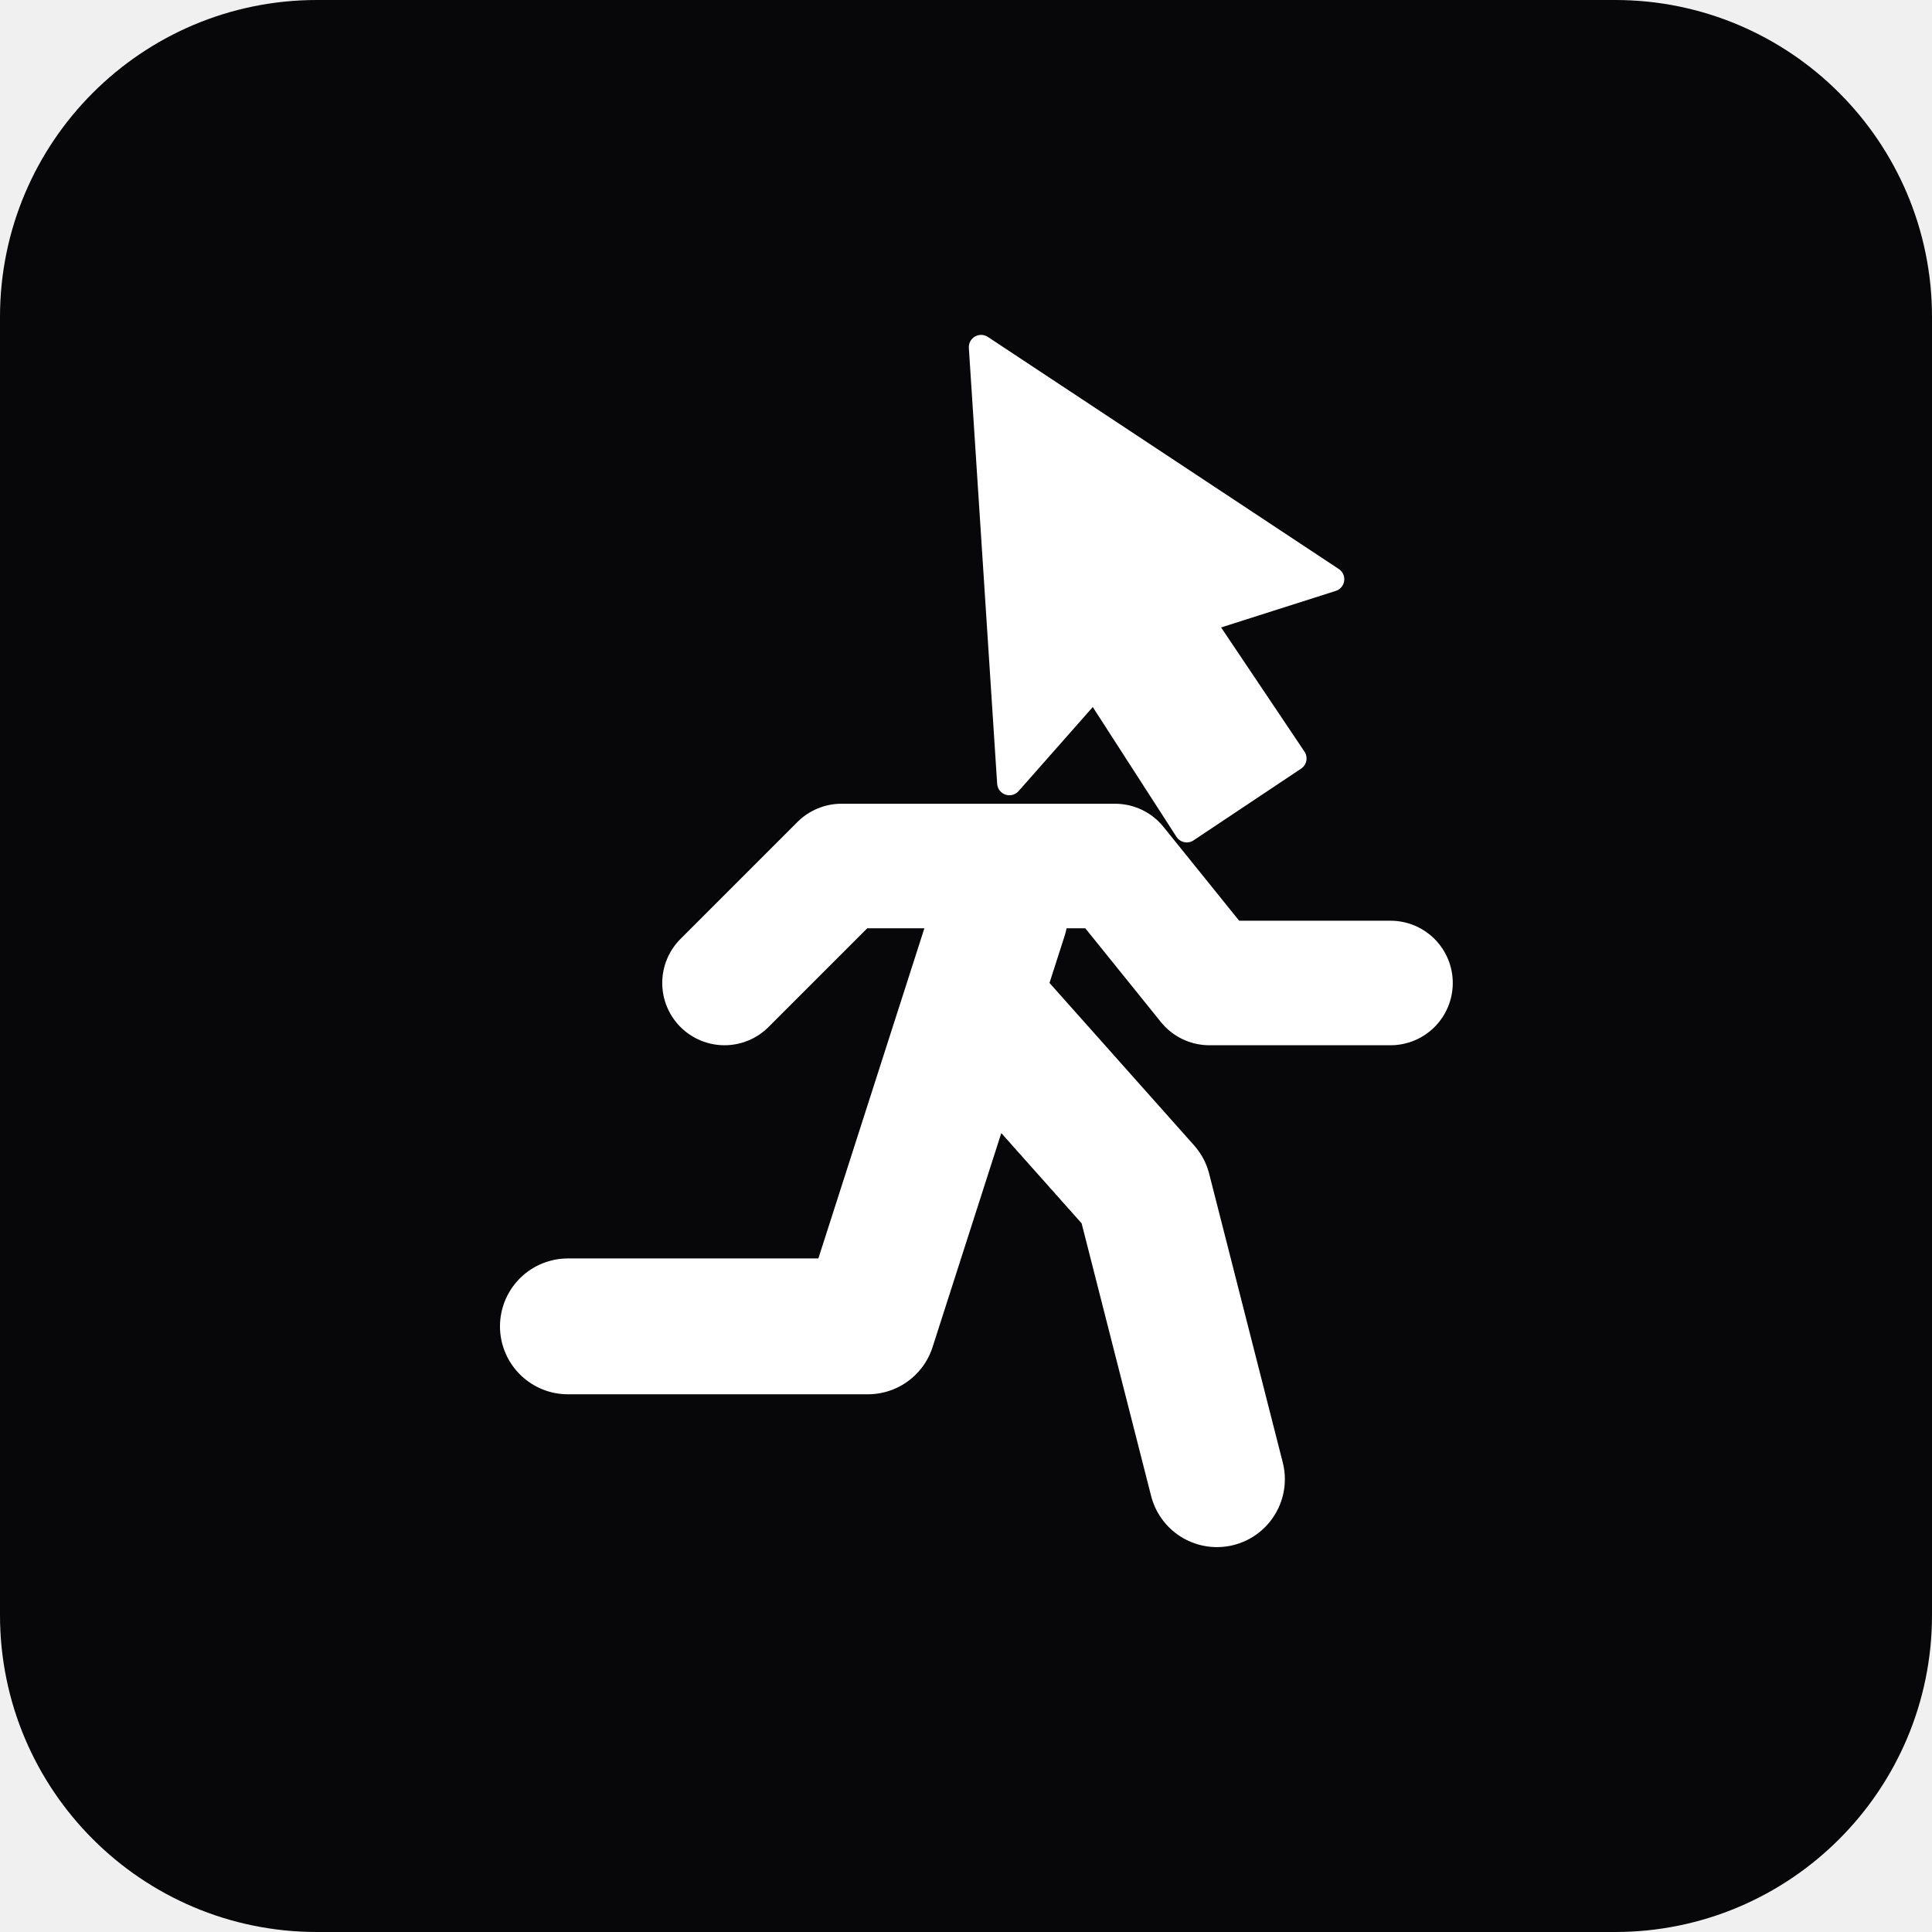
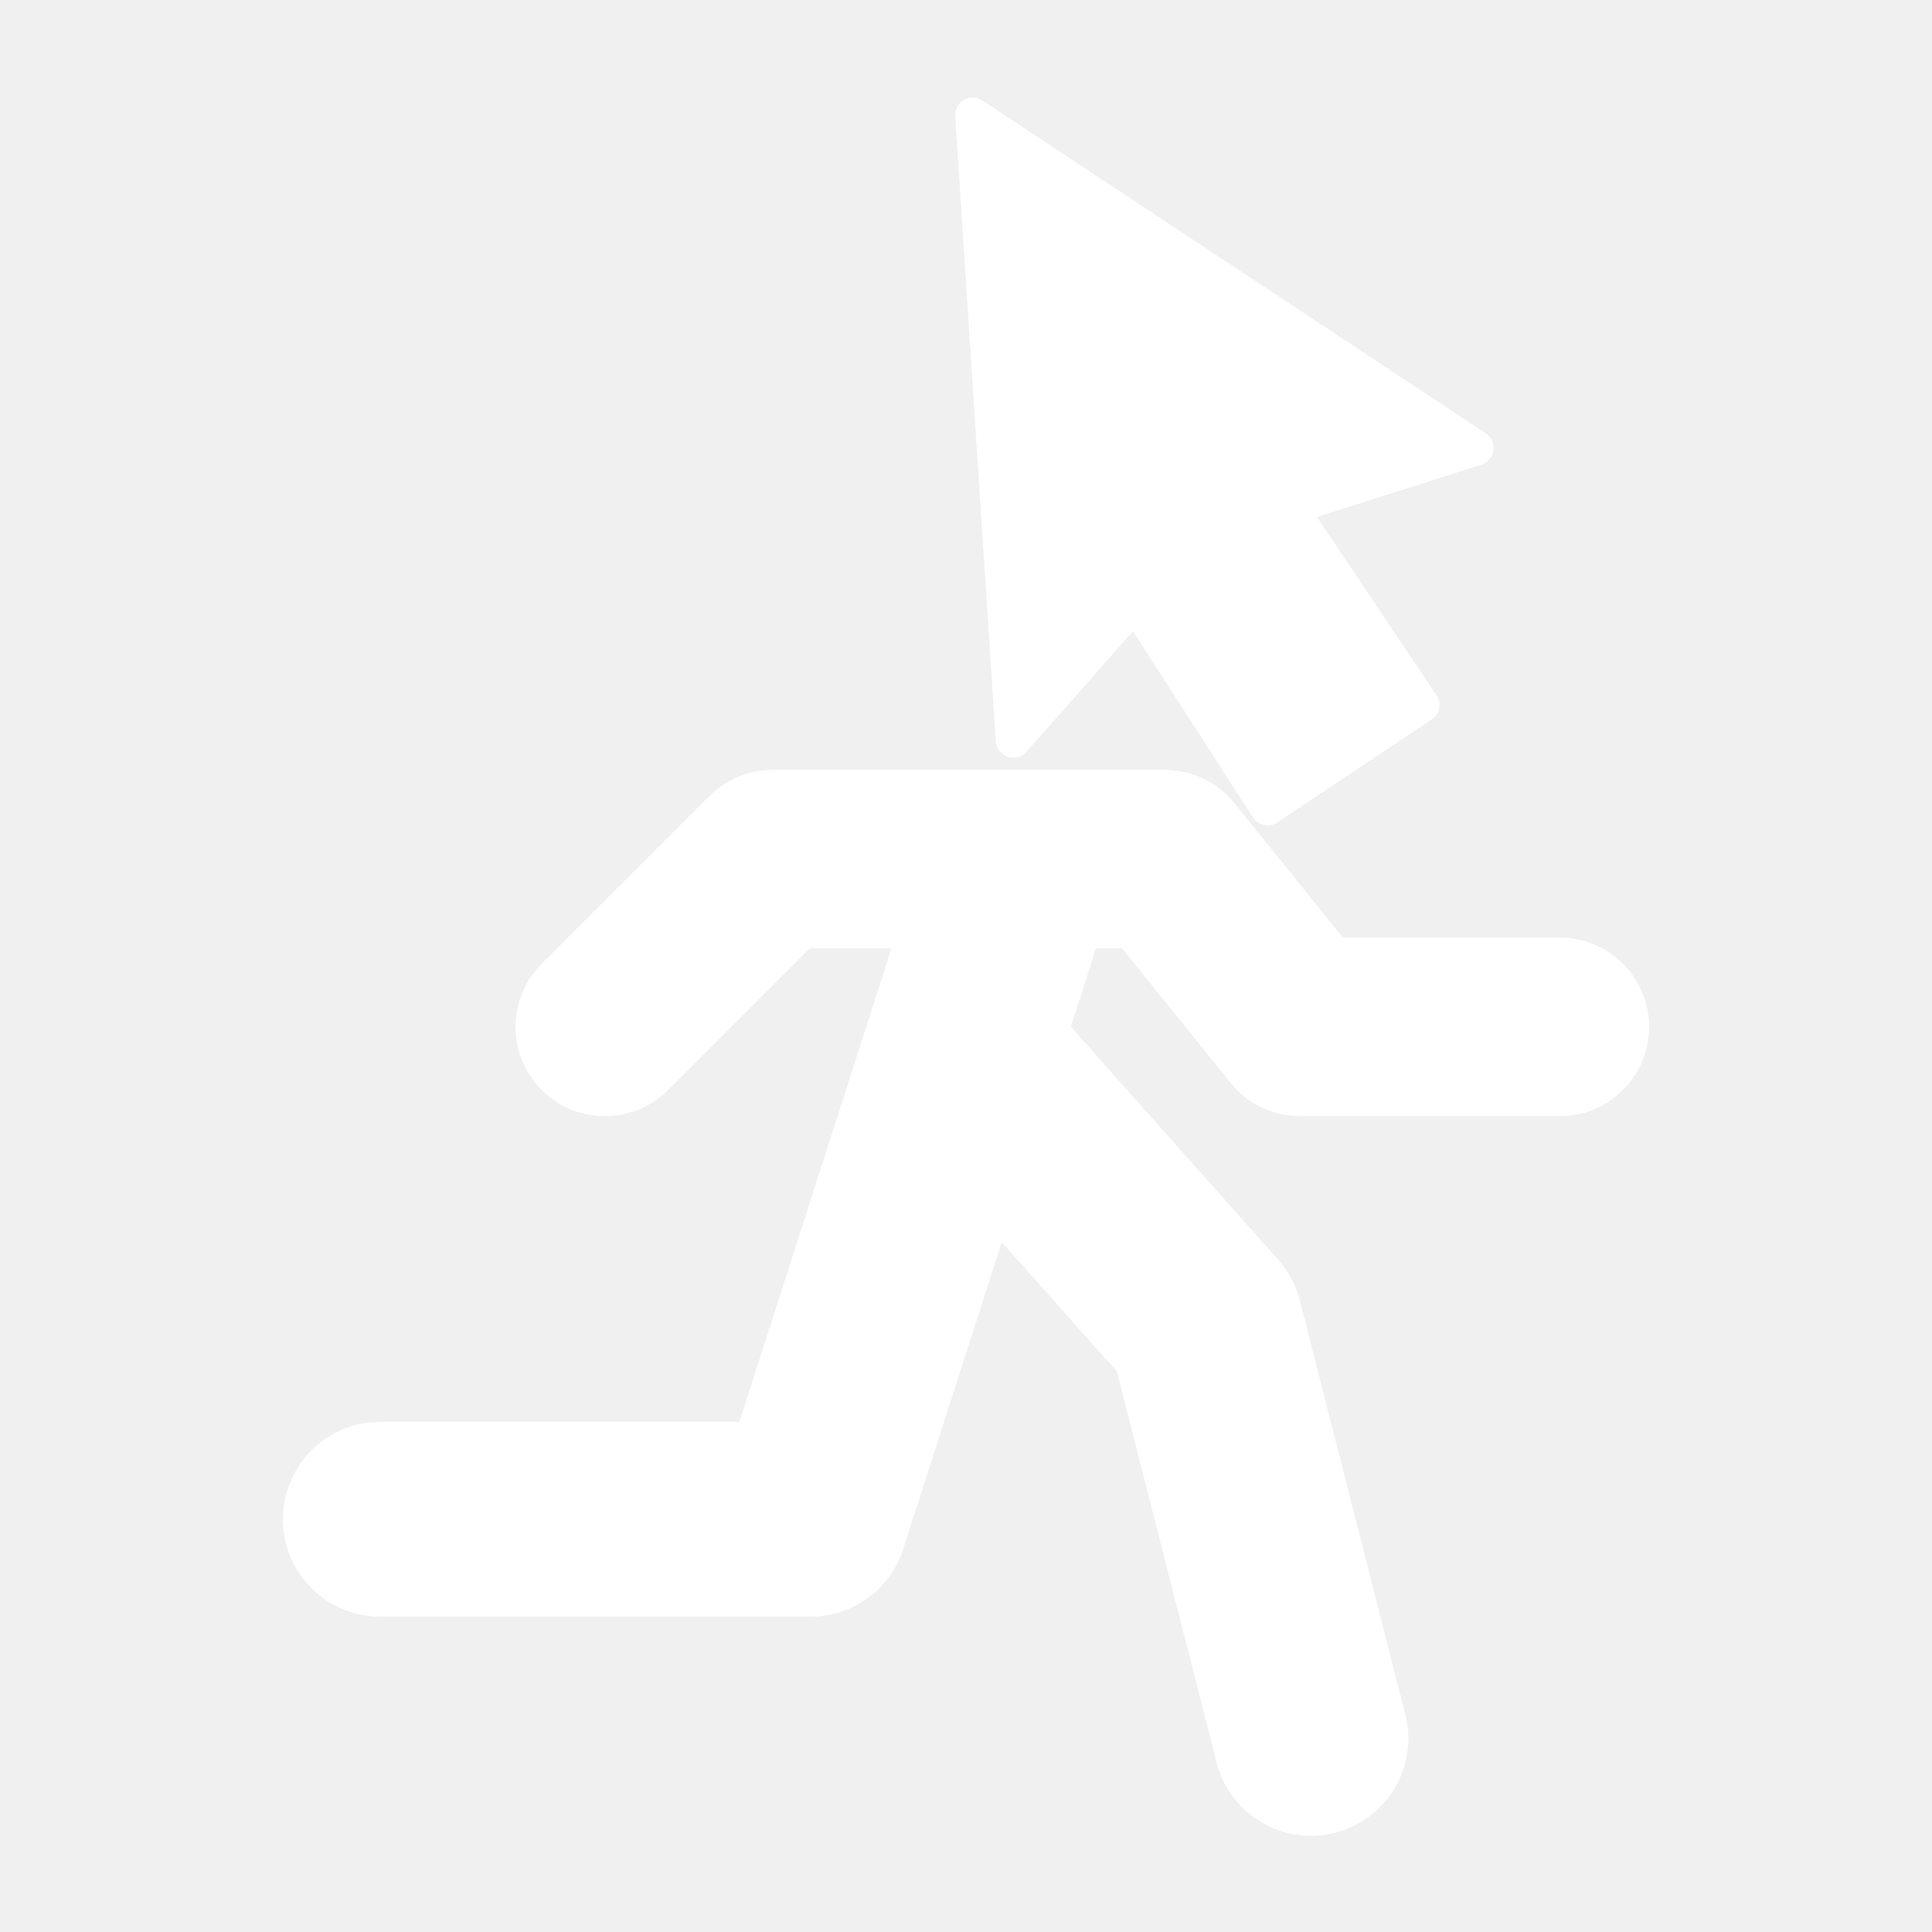
<svg xmlns="http://www.w3.org/2000/svg" viewBox="0 0 1024 1024" role="img" aria-labelledby="title description">
-   <rect width="1024" height="1024" rx="168" fill="#07070a" />
-   <path d="M384 521 446 459h145l50 62h96" fill="none" stroke="#fff" stroke-width="66" stroke-linecap="round" stroke-linejoin="round" />
-   <path d="m530 485-70 218H301m224-163 81 91 39 153" fill="none" stroke="#fff" stroke-width="72" stroke-linecap="round" stroke-linejoin="round" />
-   <path d="m520 184 186 123-69 22 49 73-57 38-49-76-45 51z" fill="#fff" stroke="#fff" stroke-width="13" stroke-linejoin="round" />
+   <g transform="translate(-230.0451 -202.8009) scale(1.433904)">
+     <path d="M384 521 446 459h145l50 62h96" fill="none" stroke="#fff" stroke-width="66" stroke-linecap="round" stroke-linejoin="round" />
+     <path d="m530 485-70 218H301m224-163 81 91 39 153" fill="none" stroke="#fff" stroke-width="72" stroke-linecap="round" stroke-linejoin="round" />
+     <path d="m520 184 186 123-69 22 49 73-57 38-49-76-45 51z" fill="#fff" stroke="#fff" stroke-width="13" stroke-linejoin="round" />
+   </g>
</svg>
